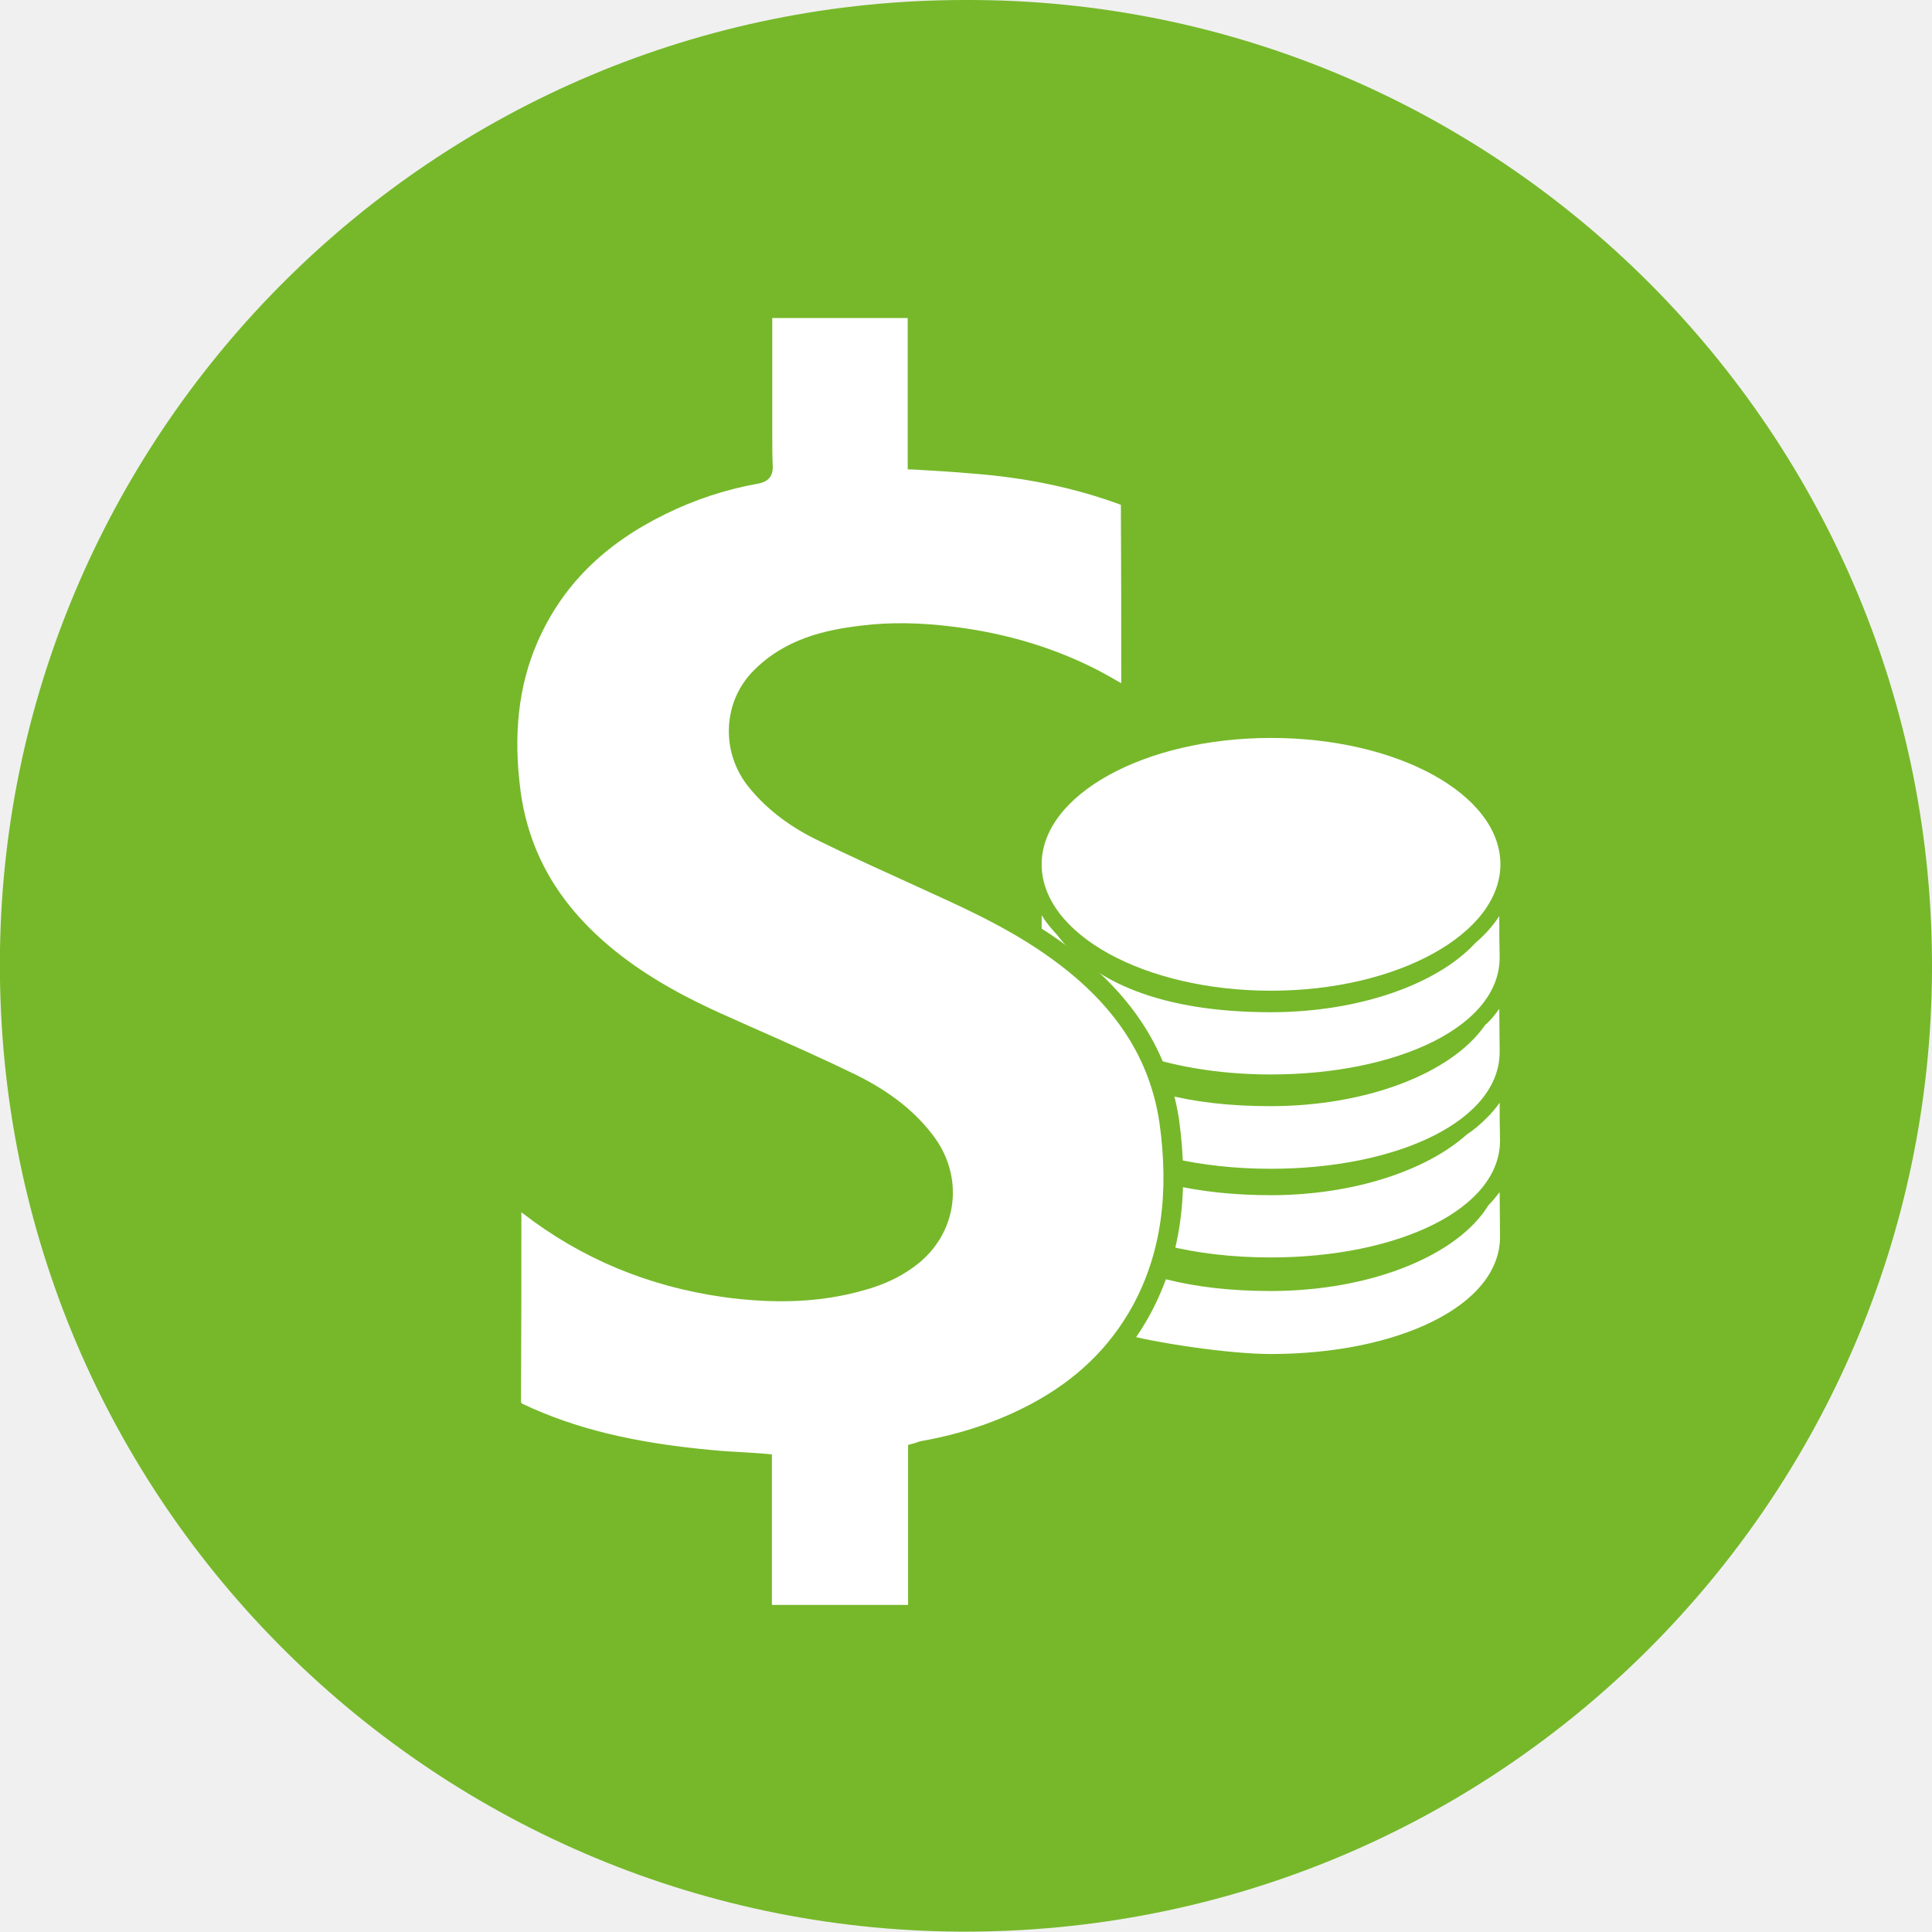
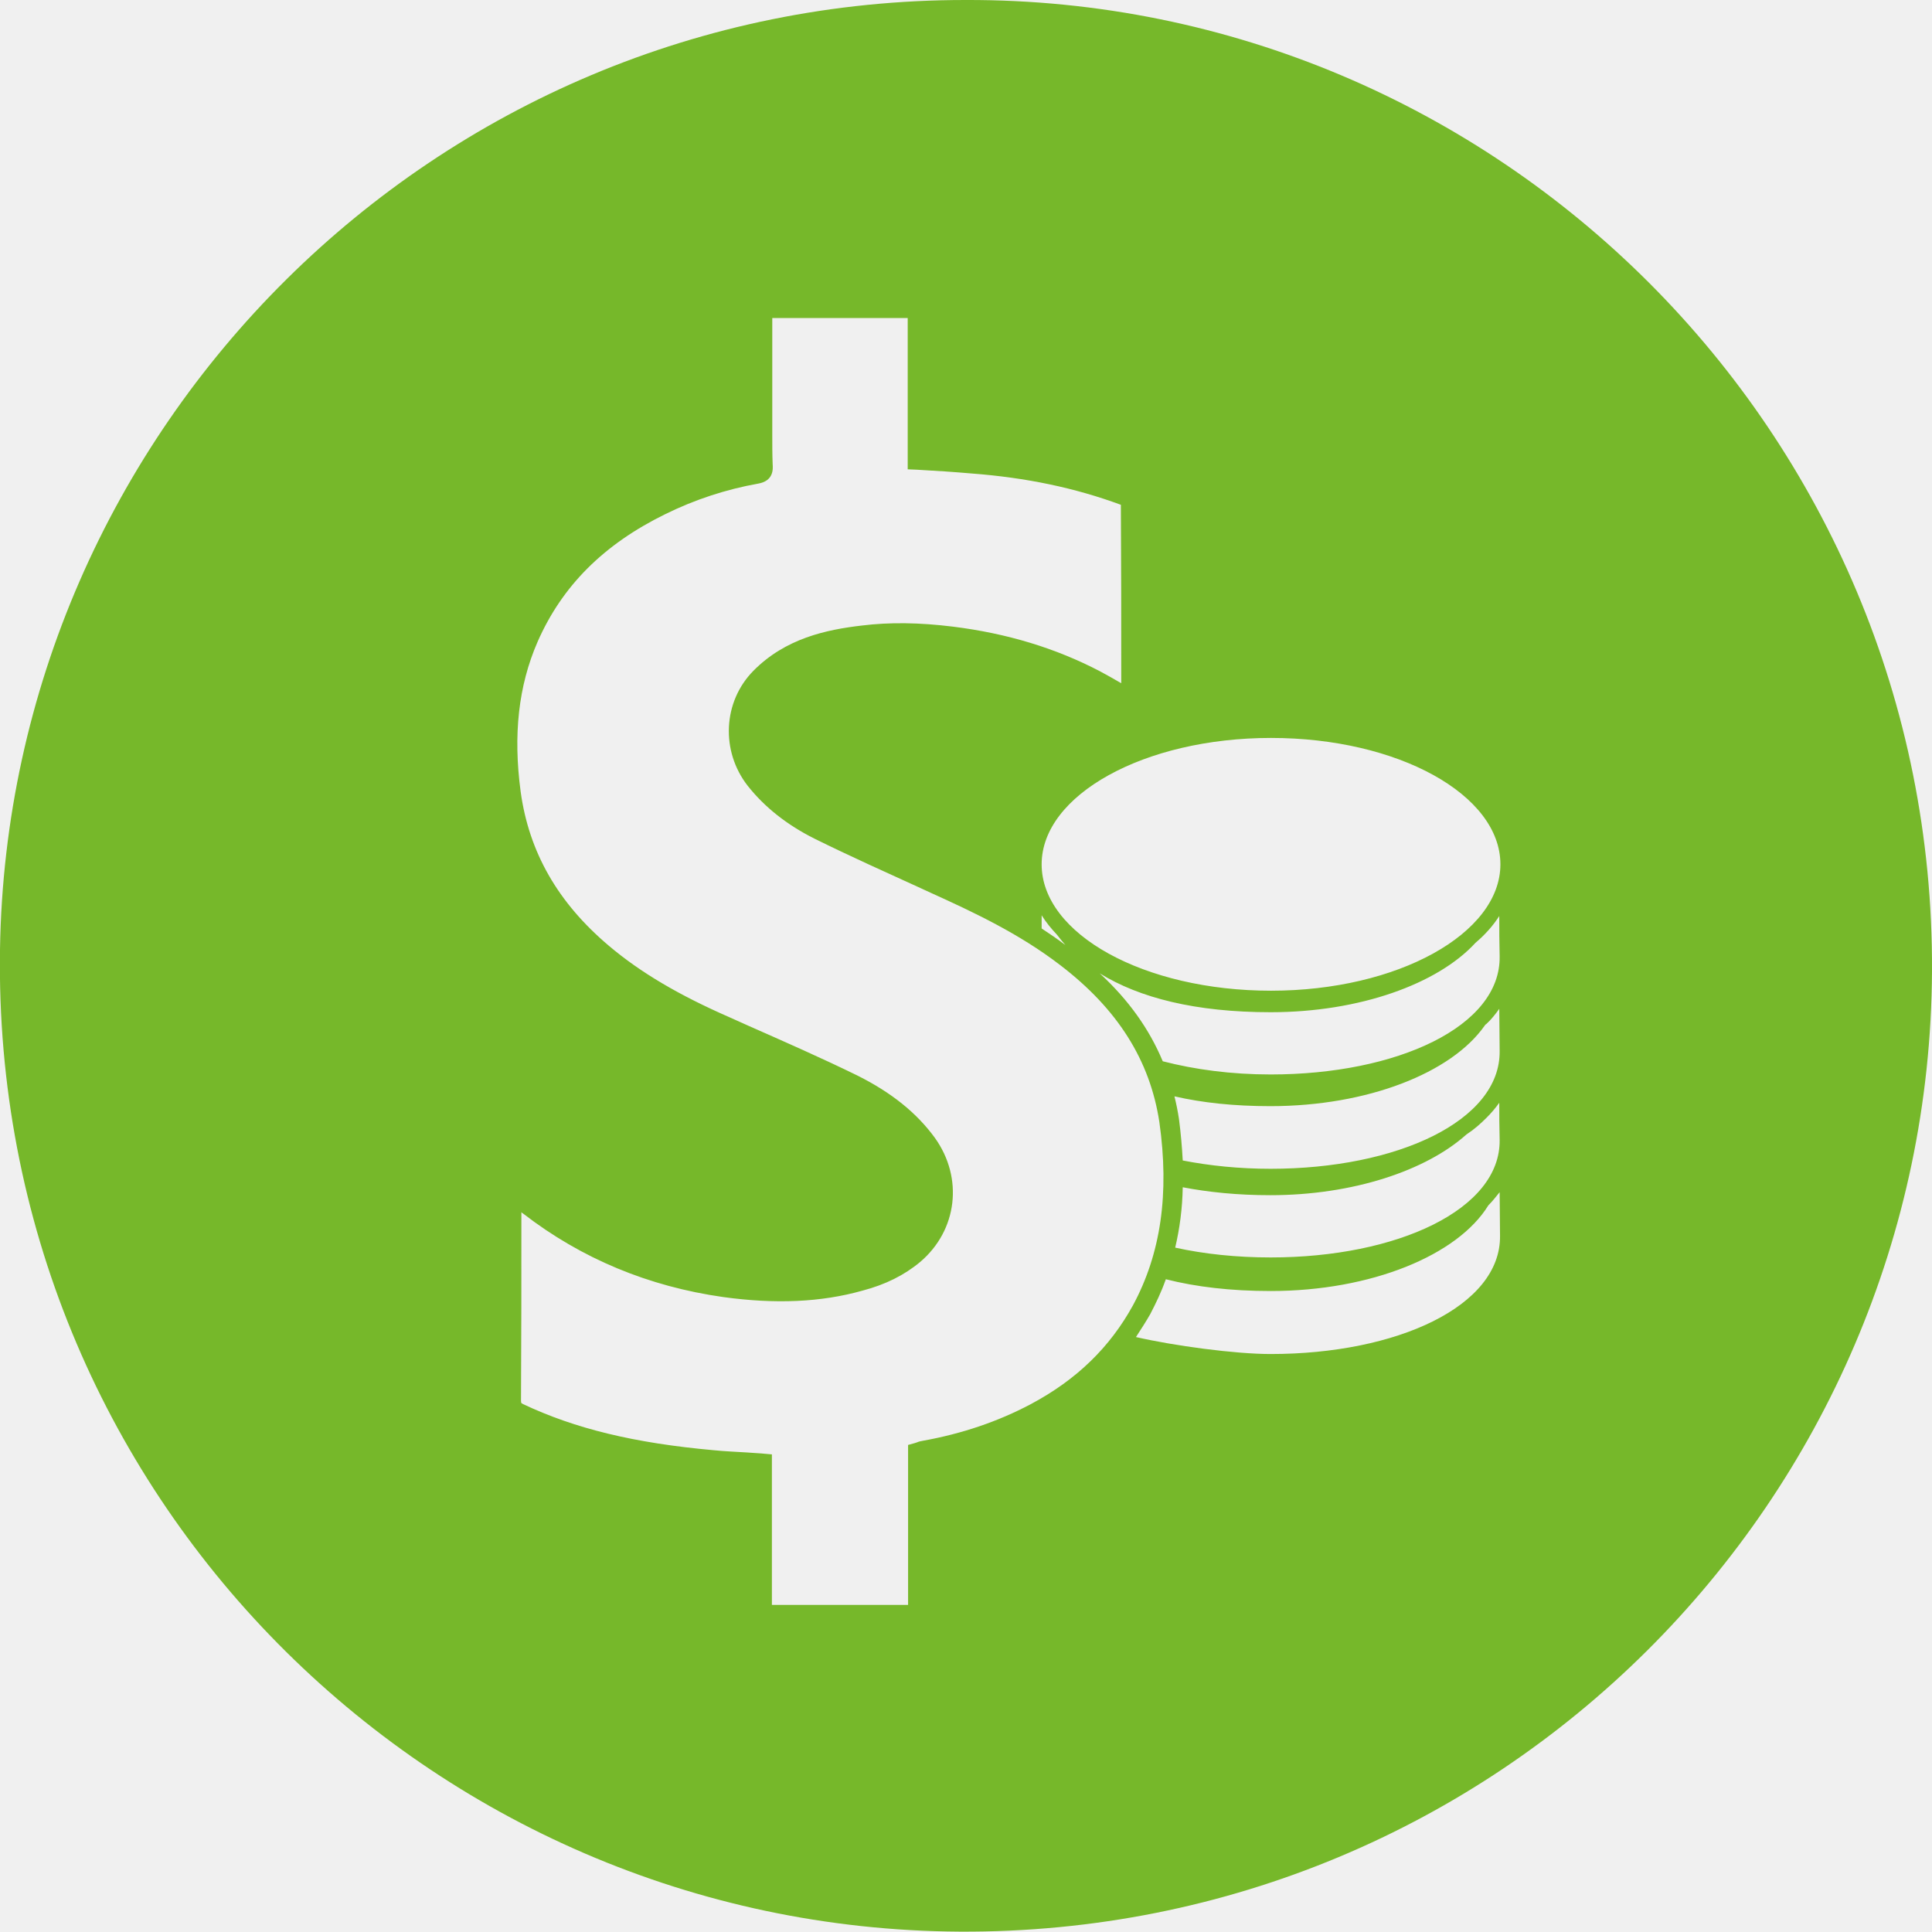
<svg xmlns="http://www.w3.org/2000/svg" version="1.1" id="Layer_1" x="0px" y="0px" viewBox="0 0 512.1 512" style="enable-background:new 0 0 512.1 512;" xml:space="preserve">
  <style type="text/css">
	.st0{fill:#76B82A;}
- 	.st1{fill:#FFFFFF;}
</style>
-   <path class="st0" d="M256,0C115-0.1,2.1,113.7,0,251.7C-2.2,396,113.9,511.2,254.3,512c142.9,0.8,257.1-114.4,257.8-254.6  C512.8,114.4,396.7-0.4,256,0z" />
  <g>
-     <path class="st1" d="M309,330.1c8.3,2.1,17.8,3.2,27.8,3.2c33.5,0,61-12.7,60.8-31.2c-0.1-3.4-0.1-6.6-0.1-9.8   c-1,1.4-2.1,2.7-3.4,4c-1.6,1.6-3.3,3.1-5.3,4.4c-10.7,9.6-30.1,16.1-52,16.1c-9.9,0-18.5-1-26-2.7c0.1-2.4,0-4.8-0.1-7.1   c7.9,1.8,16.7,2.8,26.1,2.8c33.5,0,61-12.7,60.7-31.3c0-3.8-0.1-7.5-0.1-11.1c-1,1.4-2.1,2.8-3.4,4c-0.2,0.1-0.4,0.3-0.5,0.5   c-8.8,12.5-31,21.3-56.8,21.3c-10.8,0-20.1-1.1-28.1-3.2c0.2,0.9,0.3,1.7,0.4,2.6c-1-4.3-2.3-8.4-4.1-12.2   c9.3,2.8,20.2,4.4,31.9,4.4c33.5,0,61-12.7,60.7-31.3c-0.1-3.7-0.1-7.2-0.1-10.7c-1.6,2.5-3.7,4.9-6.3,7.1   c-10,10.9-30.7,18.4-54.3,18.4c-28.7,0-47.1-7.9-56.6-20.5c-1.6-1.7-3-3.4-4.1-5.2v6.5c-9-5.9-18.6-10.5-28.4-14.9   c-10.2-4.6-20.5-9.2-30.6-14.2c-6.5-3.2-12.3-7.5-16.9-13.3c-6.4-8.2-6-19.8,1.3-27.2c7.5-7.6,17.2-10.1,27.3-11.3   c7.8-1,15.7-0.7,23.5,0.3c13.4,1.7,26.1,5.3,38.1,11.5c3.1,1.6,6.1,3.5,9.3,5.3c0-17.6,0-34.9-0.1-52.2c0-0.6-0.8-1.5-1.4-1.7   c-13.1-4.9-26.6-7.5-40.5-8.5c-4.8-0.4-9.5-0.7-14.5-1c0-13.4,0-26.7,0-40.2c-13.7,0-27.2,0-40.9,0c0,0.9,0,1.6,0,2.4   c0,9.4,0,18.7,0,28.1c0,3.6-0.1,7.3,0.1,10.9c0.1,1.7-0.1,2.3-1.8,2.6c-8.8,1.6-17.2,4.4-25.3,8.3c-15.7,7.7-27.9,18.8-35,35   c-5.7,13.2-6.6,26.9-4.7,41c2.4,17.4,11,31.3,24.3,42.5c9.8,8.3,21,14.3,32.7,19.4c11.3,5,22.6,9.9,33.7,15.3   c7.6,3.8,14.5,8.7,19.6,15.7c6.8,9.5,5.4,21.9-3.5,29.5c-4.2,3.5-9.1,5.7-14.3,7.1c-11.8,3.3-23.9,3.3-35.9,1.6   c-19.1-2.7-36.5-9.8-51.8-21.6c-1.4-1.1-2.9-2.1-4.5-3.4c0,18.6,0,36.7-0.1,54.9c0,1.8,0.5,2.6,2.1,3.3   c16.3,7.7,33.6,10.8,51.3,12.4c4.3,0.4,8.7,0.6,13.2,0.9c0,13.4,0,26.8,0,40.2c13.7,0,27.2,0,40.8,0c0-14.4,0-28.6,0-43   c0.7-0.2,1.3-0.5,1.9-0.6c10.3-1.9,20.1-5.1,29.4-10c12-6.4,21.6-15.2,28.1-27.2c3-5.7,5.1-11.5,6.5-17.4   C309,329.9,309,330,309,330.1z" />
-     <path class="st1" d="M276.1,229.1c0,18.5,27.2,33.5,60.8,33.5c33.5,0,60.8-15.1,60.8-33.5c0-18.5-27.2-33.5-60.8-33.5   C303.3,195.6,276.1,210.7,276.1,229.1z" />
-     <path class="st1" d="M394.5,319.5c-8.1,13.2-31,22.7-57.7,22.7c-10.6,0-19.8-1.1-27.7-3.1c0,0.1-4.9-1.8,0,0.4l-6.7-2.1   c0.1,3.6-3.8,12.7-5.4,16c8.8,2.5,28.8,5.5,39.8,5.5c33.5,0,61-12.7,60.8-31.3c0-4-0.1-7.9-0.1-11.6   C396.6,317.1,395.7,318.3,394.5,319.5z" />
+     <path class="st0" d="M256,0C115-0.1,2.1,113.7,0,251.7C-2.2,396,113.9,511.2,254.3,512c142.9,0.8,257.1-114.4,257.8-254.6   C512.8,114.4,396.7-0.4,256,0z M313.5,307.6c-0.2-3.6-0.5-7.2-1-11c-0.3-2-0.7-4-1.2-6c7.4,1.7,15.8,2.6,25.4,2.6   c25.8,0,48-8.8,56.8-21.3c0.1-0.2,0.3-0.4,0.5-0.5c1.3-1.2,2.4-2.6,3.4-4c0,3.6,0.1,7.3,0.1,11.1c0.3,18.6-27.2,31.3-60.7,31.3   C328.5,309.8,320.7,309,313.5,307.6z M307.3,297.4c2.7,19,0.4,34.9-7,48.6c-6.1,11.1-14.9,19.7-27.1,26.2   c-8.7,4.6-18.1,7.8-28.6,9.7c-0.5,0.1-1.1,0.2-1.5,0.4c-0.2,0.1-0.4,0.1-0.6,0.2l-1.8,0.5v42.4h-35.8h-0.3v-39.9l-2.3-0.2   c-1.4-0.1-2.8-0.2-4.2-0.3c-3.1-0.2-6-0.3-8.9-0.6c-21.1-1.9-36.7-5.7-50.5-12.2c-0.4-0.2-0.5-0.3-0.5-0.3s-0.1-0.2-0.1-0.7   c0.1-16.6,0.1-32.9,0.1-49.9c0.2,0.2,0.3,0.3,0.5,0.4c15.4,11.9,33.2,19.3,53,22.1c13.8,1.9,25.9,1.4,36.9-1.7   c6.1-1.6,11.1-4.1,15.3-7.6c9.9-8.4,11.5-22.3,3.9-32.9c-4.8-6.6-11.5-12-20.5-16.5c-9.6-4.7-19.4-9-28.9-13.2l-4.9-2.2   c-13.5-5.9-23.7-11.9-32.1-19c-13.5-11.4-21.2-24.8-23.4-40.9c-2-15-0.6-28,4.5-39.7c6.5-14.8,17.5-25.8,33.8-33.8   c7.9-3.9,16.2-6.6,24.6-8.1c4.2-0.7,4-3.9,3.9-5.2c-0.1-2.6-0.1-5.3-0.1-8c0-0.9,0-1.8,0-2.7v-28h35.9v40.1l2.4,0.1   c5.4,0.3,9.9,0.6,14.5,1c14.5,1.1,27.4,3.8,39.6,8.3c0.1,15.7,0.1,31.1,0.1,47.3c-1.9-1.1-3.8-2.2-5.7-3.2   c-11.7-6.1-24.5-10-38.9-11.8c-8.9-1.1-16.8-1.2-24.1-0.3c-9.5,1.1-20.3,3.4-28.8,12c-8.1,8.2-8.7,21.3-1.5,30.5   c4.5,5.7,10.5,10.4,17.7,14c9.3,4.6,18.9,8.9,28.1,13.1l2.6,1.2c11.5,5.2,23.6,10.9,34.4,19.2C296.2,267.4,304.8,281,307.3,297.4z    M336.8,284.8c-10.4,0-20.1-1.3-28.6-3.5c-3.6-8.6-9.1-16.3-16.7-23.3c10.5,6.5,25.4,10.3,45.3,10.3c23.6,0,44.3-7.5,54.3-18.4   c2.6-2.2,4.7-4.6,6.3-7.1c0,3.5,0,7,0.1,10.7C397.8,272.1,370.3,284.8,336.8,284.8z M276.1,246.1v-3.5c1.1,1.8,2.5,3.5,4.1,5.2   c0.7,0.9,1.4,1.8,2.2,2.7C280.3,248.9,278.2,247.5,276.1,246.1z M336.8,358.9c-9.5,0-25.7-2.2-35.7-4.5c1.3-2,2.6-4,3.8-6.1   c1.5-2.9,2.9-5.8,4-8.9l0.2,0.1c-0.1,0-0.1-0.1-0.2-0.1c0-0.1,0.1-0.2,0.1-0.3c0,0,0.1,0,0.1,0c7.9,2,17.1,3.1,27.7,3.1   c26.7,0,49.6-9.5,57.7-22.7c1.2-1.2,2.1-2.4,3-3.5c0,3.7,0.1,7.6,0.1,11.6C397.8,346.2,370.3,358.9,336.8,358.9z M336.8,333.3   c-9,0-17.6-0.9-25.3-2.6c1.2-5.1,1.9-10.4,2-16c6.8,1.3,14.5,2.1,23.2,2.1c21.9,0,41.3-6.5,52-16.1c2-1.3,3.7-2.8,5.3-4.4   c1.3-1.3,2.4-2.6,3.4-4c0,3.2,0,6.4,0.1,9.8C397.8,320.6,370.3,333.3,336.8,333.3z M336.9,262.6c-33.6,0-60.8-15-60.8-33.5   c0-18.4,27.2-33.5,60.8-33.5c33.6,0,60.8,15,60.8,33.5C397.7,247.5,370.4,262.6,336.9,262.6z" />
  </g>
-   <path class="st0" d="M245.7,430.4h-45.8v-40.4c-0.6,0-1.2-0.1-1.8-0.1c-3-0.2-6.1-0.4-9.1-0.6c-21.7-2-37.8-5.9-52.1-12.6  c-2.5-1.1-3.5-2.7-3.5-5.6c0.1-18.2,0.1-36,0.1-54.9V311l4.1,3.3c0.9,0.7,1.7,1.3,2.5,1.9c0.7,0.5,1.3,1,1.9,1.5  c14.7,11.3,31.7,18.4,50.6,21.1c13.1,1.9,24.5,1.4,34.9-1.5c5.4-1.5,9.8-3.6,13.4-6.6c7.8-6.7,9.1-17.7,3.1-26.1  c-4.3-5.9-10.4-10.8-18.7-14.9c-9.4-4.6-19.2-8.9-28.7-13.1l-4.9-2.2c-14-6.1-24.6-12.4-33.3-19.8c-14.3-12.1-22.8-26.9-25.2-44.1  c-2.1-15.9-0.5-29.8,4.9-42.3c7-15.9,18.8-27.7,36.2-36.3c8.3-4,17-6.9,25.7-8.5c0,0,0,0,0,0c-0.2-2.8-0.1-5.6-0.1-8.4  c0-0.9,0-1.8,0-2.7v-33h45.9v40.3c4.4,0.3,8.2,0.5,12.2,0.9c15,1.1,28.5,3.9,41.2,8.6c1.4,0.5,3,2.2,3,4c0.1,17.3,0.1,34.2,0.1,52.2  v4.3l-3.7-2.1c-1.2-0.7-2.4-1.4-3.6-2.1c-1.9-1.1-3.8-2.2-5.6-3.2c-11.2-5.8-23.4-9.5-37.3-11.2c-8.5-1.1-16-1.2-22.9-0.3  c-8.6,1-18.4,3.1-25.8,10.6c-6.3,6.4-6.8,16.7-1.1,23.9c4.1,5.1,9.5,9.4,16,12.6c9.2,4.6,18.7,8.8,27.9,13l2.6,1.2  c11.8,5.3,24.2,11.2,35.4,19.8c16.3,12.4,25.5,27,28.3,44.8c2.8,20.1,0.3,37-7.6,51.7l0,0c-6.5,12-16,21.2-29.1,28.2  c-9.2,4.8-19,8.2-30,10.2V430.4z M204.9,425.4h35.8V383l1.8-0.5c0.2-0.1,0.4-0.1,0.6-0.2c0.4-0.2,1-0.3,1.5-0.4  c10.5-1.9,19.9-5.1,28.6-9.7c12.2-6.5,21-15.1,27.1-26.2c7.4-13.7,9.7-29.6,7-48.6c-2.5-16.4-11.1-30-26.3-41.6  c-10.8-8.3-22.9-14-34.4-19.2l-2.6-1.2c-9.2-4.2-18.8-8.5-28.1-13.1c-7.2-3.6-13.2-8.3-17.7-14c-7.2-9.2-6.6-22.3,1.5-30.5  c8.5-8.6,19.3-10.9,28.8-12c7.3-0.9,15.2-0.8,24.1,0.3c14.4,1.8,27.2,5.7,38.9,11.8c1.9,1,3.8,2.1,5.7,3.2c0-16.2,0-31.6-0.1-47.3  c-12.2-4.5-25.1-7.2-39.6-8.3c-4.6-0.4-9.1-0.7-14.5-1l-2.4-0.1V84.3h-35.9v28c0,0.9,0,1.8,0,2.7c0,2.7,0,5.4,0.1,8  c0.1,1.3,0.3,4.5-3.9,5.2c-8.4,1.5-16.7,4.2-24.6,8.1c-16.3,8-27.3,19-33.8,33.8c-5.1,11.7-6.5,24.7-4.5,39.7  c2.2,16.1,9.9,29.5,23.4,40.9c8.4,7.1,18.6,13.1,32.1,19l4.9,2.2c9.5,4.2,19.3,8.5,28.9,13.2c9,4.5,15.7,9.9,20.5,16.5  c7.6,10.6,6,24.5-3.9,32.9c-4.2,3.5-9.2,6-15.3,7.6c-11,3.1-23.1,3.6-36.9,1.7c-19.8-2.8-37.6-10.2-53-22.1  c-0.2-0.1-0.3-0.2-0.5-0.4c0,17,0,33.3-0.1,49.9c0,0.5,0.1,0.7,0.1,0.7c0,0,0.1,0.1,0.5,0.3c13.8,6.5,29.4,10.3,50.5,12.2  c2.9,0.3,5.8,0.4,8.9,0.6c1.4,0.1,2.8,0.2,4.2,0.3l2.3,0.2V425.4z M297.3,133.8C297.3,133.9,297.3,133.9,297.3,133.8  C297.3,133.9,297.3,133.9,297.3,133.8z M297.1,133.2C297.1,133.2,297.1,133.2,297.1,133.2C297.1,133.2,297.1,133.2,297.1,133.2z" />
</svg>
